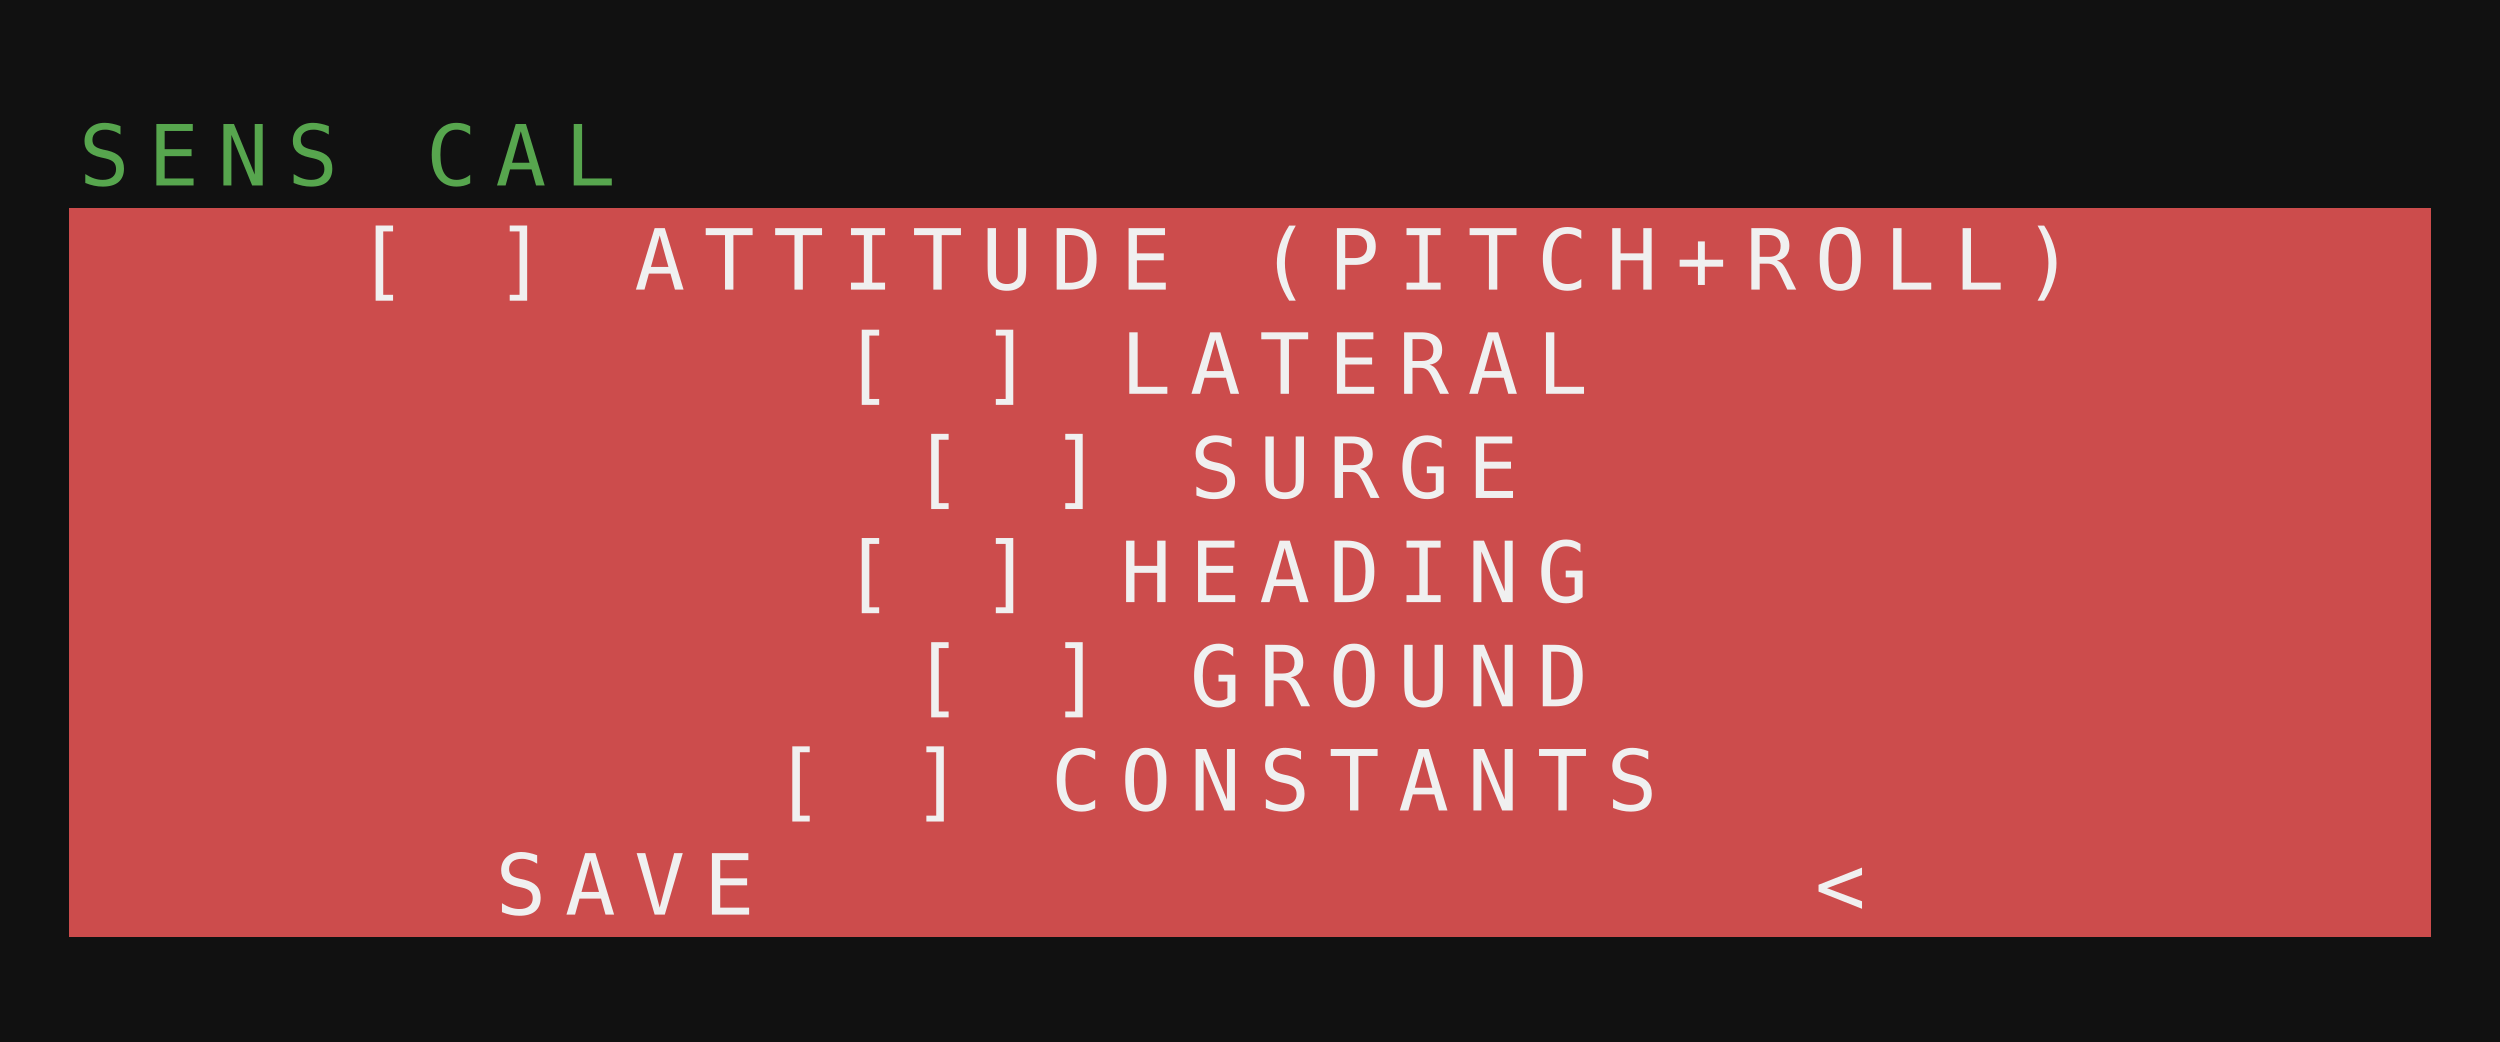
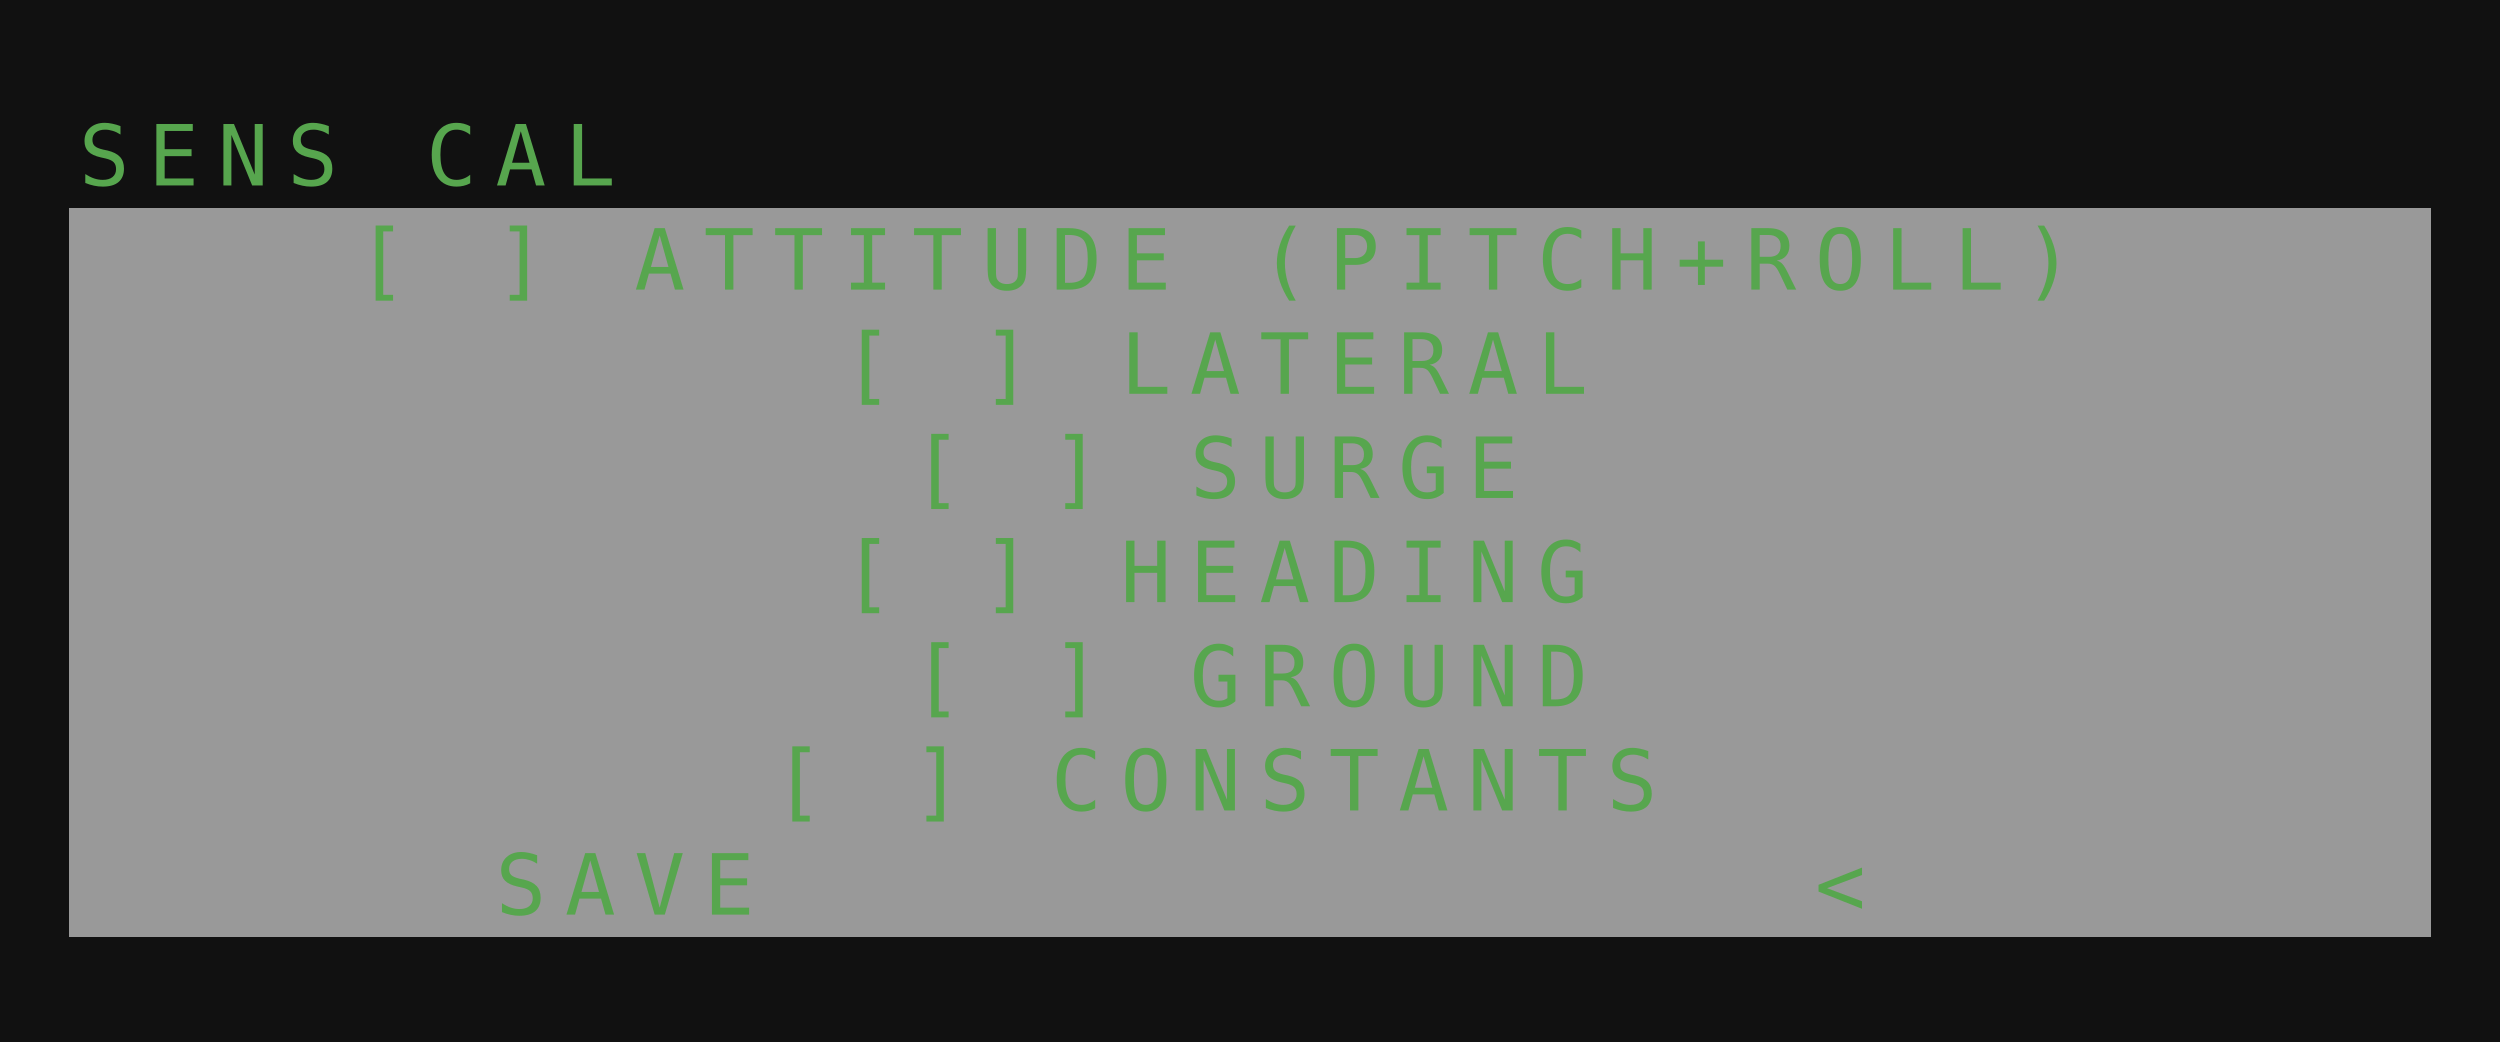
<svg xmlns="http://www.w3.org/2000/svg" width="504" height="210" viewBox="0 0 504 210" font-family="'DejaVu Sans Mono','Consolas',monospace" shape-rendering="crispEdges">
  <rect x="0" y="0" width="504" height="210" fill="#111111" />
  <rect x="0" y="0" width="504" height="21" fill="#111111" />
  <rect x="0" y="21" width="504" height="21" fill="#111111" />
  <rect x="0" y="42" width="14" height="21" fill="#111111" />
-   <rect x="14" y="42" width="476" height="21" fill="#cc4c4c" />
+   <rect x="14" y="42" width="476" height="21" fill="#999999" />
  <rect x="490" y="42" width="14" height="21" fill="#111111" />
  <rect x="0" y="63" width="14" height="21" fill="#111111" />
-   <rect x="14" y="63" width="476" height="21" fill="#cc4c4c" />
+   <rect x="14" y="63" width="476" height="21" fill="#999999" />
  <rect x="490" y="63" width="14" height="21" fill="#111111" />
  <rect x="0" y="84" width="14" height="21" fill="#111111" />
-   <rect x="14" y="84" width="476" height="21" fill="#cc4c4c" />
+   <rect x="14" y="84" width="476" height="21" fill="#999999" />
  <rect x="490" y="84" width="14" height="21" fill="#111111" />
  <rect x="0" y="105" width="14" height="21" fill="#111111" />
-   <rect x="14" y="105" width="476" height="21" fill="#cc4c4c" />
+   <rect x="14" y="105" width="476" height="21" fill="#999999" />
  <rect x="490" y="105" width="14" height="21" fill="#111111" />
  <rect x="0" y="126" width="14" height="21" fill="#111111" />
-   <rect x="14" y="126" width="476" height="21" fill="#cc4c4c" />
+   <rect x="14" y="126" width="476" height="21" fill="#999999" />
  <rect x="490" y="126" width="14" height="21" fill="#111111" />
  <rect x="0" y="147" width="14" height="21" fill="#111111" />
-   <rect x="14" y="147" width="476" height="21" fill="#cc4c4c" />
+   <rect x="14" y="147" width="476" height="21" fill="#999999" />
  <rect x="490" y="147" width="14" height="21" fill="#111111" />
  <rect x="0" y="168" width="14" height="21" fill="#111111" />
-   <rect x="14" y="168" width="476" height="21" fill="#cc4c4c" />
+   <rect x="14" y="168" width="476" height="21" fill="#999999" />
  <rect x="490" y="168" width="14" height="21" fill="#111111" />
  <rect x="0" y="189" width="504" height="21" fill="#111111" />
  <text x="21" y="31.5" fill="#57a64e" font-size="17" text-anchor="middle" dominant-baseline="central">S</text>
  <text x="35" y="31.5" fill="#57a64e" font-size="17" text-anchor="middle" dominant-baseline="central">E</text>
  <text x="49" y="31.5" fill="#57a64e" font-size="17" text-anchor="middle" dominant-baseline="central">N</text>
  <text x="63" y="31.5" fill="#57a64e" font-size="17" text-anchor="middle" dominant-baseline="central">S</text>
  <text x="91" y="31.5" fill="#57a64e" font-size="17" text-anchor="middle" dominant-baseline="central">C</text>
  <text x="105" y="31.5" fill="#57a64e" font-size="17" text-anchor="middle" dominant-baseline="central">A</text>
  <text x="119" y="31.5" fill="#57a64e" font-size="17" text-anchor="middle" dominant-baseline="central">L</text>
-   <text x="77" y="52.5" fill="#f0f0f0" font-size="17" text-anchor="middle" dominant-baseline="central">[</text>
-   <text x="105" y="52.5" fill="#f0f0f0" font-size="17" text-anchor="middle" dominant-baseline="central">]</text>
-   <text x="133" y="52.5" fill="#f0f0f0" font-size="17" text-anchor="middle" dominant-baseline="central">A</text>
-   <text x="147" y="52.5" fill="#f0f0f0" font-size="17" text-anchor="middle" dominant-baseline="central">T</text>
-   <text x="161" y="52.5" fill="#f0f0f0" font-size="17" text-anchor="middle" dominant-baseline="central">T</text>
-   <text x="175" y="52.5" fill="#f0f0f0" font-size="17" text-anchor="middle" dominant-baseline="central">I</text>
-   <text x="189" y="52.5" fill="#f0f0f0" font-size="17" text-anchor="middle" dominant-baseline="central">T</text>
-   <text x="203" y="52.5" fill="#f0f0f0" font-size="17" text-anchor="middle" dominant-baseline="central">U</text>
-   <text x="217" y="52.5" fill="#f0f0f0" font-size="17" text-anchor="middle" dominant-baseline="central">D</text>
-   <text x="231" y="52.5" fill="#f0f0f0" font-size="17" text-anchor="middle" dominant-baseline="central">E</text>
-   <text x="259" y="52.5" fill="#f0f0f0" font-size="17" text-anchor="middle" dominant-baseline="central">(</text>
-   <text x="273" y="52.5" fill="#f0f0f0" font-size="17" text-anchor="middle" dominant-baseline="central">P</text>
-   <text x="287" y="52.5" fill="#f0f0f0" font-size="17" text-anchor="middle" dominant-baseline="central">I</text>
-   <text x="301" y="52.5" fill="#f0f0f0" font-size="17" text-anchor="middle" dominant-baseline="central">T</text>
-   <text x="315" y="52.5" fill="#f0f0f0" font-size="17" text-anchor="middle" dominant-baseline="central">C</text>
-   <text x="329" y="52.5" fill="#f0f0f0" font-size="17" text-anchor="middle" dominant-baseline="central">H</text>
-   <text x="343" y="52.5" fill="#f0f0f0" font-size="17" text-anchor="middle" dominant-baseline="central">+</text>
-   <text x="357" y="52.5" fill="#f0f0f0" font-size="17" text-anchor="middle" dominant-baseline="central">R</text>
-   <text x="371" y="52.5" fill="#f0f0f0" font-size="17" text-anchor="middle" dominant-baseline="central">O</text>
-   <text x="385" y="52.5" fill="#f0f0f0" font-size="17" text-anchor="middle" dominant-baseline="central">L</text>
-   <text x="399" y="52.5" fill="#f0f0f0" font-size="17" text-anchor="middle" dominant-baseline="central">L</text>
-   <text x="413" y="52.5" fill="#f0f0f0" font-size="17" text-anchor="middle" dominant-baseline="central">)</text>
-   <text x="175" y="73.5" fill="#f0f0f0" font-size="17" text-anchor="middle" dominant-baseline="central">[</text>
-   <text x="203" y="73.5" fill="#f0f0f0" font-size="17" text-anchor="middle" dominant-baseline="central">]</text>
-   <text x="231" y="73.5" fill="#f0f0f0" font-size="17" text-anchor="middle" dominant-baseline="central">L</text>
-   <text x="245" y="73.5" fill="#f0f0f0" font-size="17" text-anchor="middle" dominant-baseline="central">A</text>
-   <text x="259" y="73.5" fill="#f0f0f0" font-size="17" text-anchor="middle" dominant-baseline="central">T</text>
-   <text x="273" y="73.5" fill="#f0f0f0" font-size="17" text-anchor="middle" dominant-baseline="central">E</text>
-   <text x="287" y="73.5" fill="#f0f0f0" font-size="17" text-anchor="middle" dominant-baseline="central">R</text>
-   <text x="301" y="73.5" fill="#f0f0f0" font-size="17" text-anchor="middle" dominant-baseline="central">A</text>
-   <text x="315" y="73.5" fill="#f0f0f0" font-size="17" text-anchor="middle" dominant-baseline="central">L</text>
-   <text x="189" y="94.5" fill="#f0f0f0" font-size="17" text-anchor="middle" dominant-baseline="central">[</text>
-   <text x="217" y="94.5" fill="#f0f0f0" font-size="17" text-anchor="middle" dominant-baseline="central">]</text>
-   <text x="245" y="94.5" fill="#f0f0f0" font-size="17" text-anchor="middle" dominant-baseline="central">S</text>
-   <text x="259" y="94.5" fill="#f0f0f0" font-size="17" text-anchor="middle" dominant-baseline="central">U</text>
-   <text x="273" y="94.5" fill="#f0f0f0" font-size="17" text-anchor="middle" dominant-baseline="central">R</text>
-   <text x="287" y="94.5" fill="#f0f0f0" font-size="17" text-anchor="middle" dominant-baseline="central">G</text>
-   <text x="301" y="94.5" fill="#f0f0f0" font-size="17" text-anchor="middle" dominant-baseline="central">E</text>
-   <text x="175" y="115.5" fill="#f0f0f0" font-size="17" text-anchor="middle" dominant-baseline="central">[</text>
-   <text x="203" y="115.5" fill="#f0f0f0" font-size="17" text-anchor="middle" dominant-baseline="central">]</text>
-   <text x="231" y="115.5" fill="#f0f0f0" font-size="17" text-anchor="middle" dominant-baseline="central">H</text>
-   <text x="245" y="115.5" fill="#f0f0f0" font-size="17" text-anchor="middle" dominant-baseline="central">E</text>
-   <text x="259" y="115.5" fill="#f0f0f0" font-size="17" text-anchor="middle" dominant-baseline="central">A</text>
-   <text x="273" y="115.5" fill="#f0f0f0" font-size="17" text-anchor="middle" dominant-baseline="central">D</text>
-   <text x="287" y="115.5" fill="#f0f0f0" font-size="17" text-anchor="middle" dominant-baseline="central">I</text>
-   <text x="301" y="115.5" fill="#f0f0f0" font-size="17" text-anchor="middle" dominant-baseline="central">N</text>
-   <text x="315" y="115.5" fill="#f0f0f0" font-size="17" text-anchor="middle" dominant-baseline="central">G</text>
-   <text x="189" y="136.5" fill="#f0f0f0" font-size="17" text-anchor="middle" dominant-baseline="central">[</text>
-   <text x="217" y="136.5" fill="#f0f0f0" font-size="17" text-anchor="middle" dominant-baseline="central">]</text>
-   <text x="245" y="136.5" fill="#f0f0f0" font-size="17" text-anchor="middle" dominant-baseline="central">G</text>
-   <text x="259" y="136.5" fill="#f0f0f0" font-size="17" text-anchor="middle" dominant-baseline="central">R</text>
-   <text x="273" y="136.5" fill="#f0f0f0" font-size="17" text-anchor="middle" dominant-baseline="central">O</text>
-   <text x="287" y="136.5" fill="#f0f0f0" font-size="17" text-anchor="middle" dominant-baseline="central">U</text>
-   <text x="301" y="136.5" fill="#f0f0f0" font-size="17" text-anchor="middle" dominant-baseline="central">N</text>
-   <text x="315" y="136.5" fill="#f0f0f0" font-size="17" text-anchor="middle" dominant-baseline="central">D</text>
-   <text x="161" y="157.5" fill="#f0f0f0" font-size="17" text-anchor="middle" dominant-baseline="central">[</text>
-   <text x="189" y="157.5" fill="#f0f0f0" font-size="17" text-anchor="middle" dominant-baseline="central">]</text>
-   <text x="217" y="157.5" fill="#f0f0f0" font-size="17" text-anchor="middle" dominant-baseline="central">C</text>
-   <text x="231" y="157.5" fill="#f0f0f0" font-size="17" text-anchor="middle" dominant-baseline="central">O</text>
-   <text x="245" y="157.5" fill="#f0f0f0" font-size="17" text-anchor="middle" dominant-baseline="central">N</text>
-   <text x="259" y="157.5" fill="#f0f0f0" font-size="17" text-anchor="middle" dominant-baseline="central">S</text>
-   <text x="273" y="157.5" fill="#f0f0f0" font-size="17" text-anchor="middle" dominant-baseline="central">T</text>
-   <text x="287" y="157.5" fill="#f0f0f0" font-size="17" text-anchor="middle" dominant-baseline="central">A</text>
-   <text x="301" y="157.5" fill="#f0f0f0" font-size="17" text-anchor="middle" dominant-baseline="central">N</text>
-   <text x="315" y="157.5" fill="#f0f0f0" font-size="17" text-anchor="middle" dominant-baseline="central">T</text>
-   <text x="329" y="157.5" fill="#f0f0f0" font-size="17" text-anchor="middle" dominant-baseline="central">S</text>
-   <text x="105" y="178.5" fill="#f0f0f0" font-size="17" text-anchor="middle" dominant-baseline="central">S</text>
-   <text x="119" y="178.5" fill="#f0f0f0" font-size="17" text-anchor="middle" dominant-baseline="central">A</text>
-   <text x="133" y="178.5" fill="#f0f0f0" font-size="17" text-anchor="middle" dominant-baseline="central">V</text>
-   <text x="147" y="178.5" fill="#f0f0f0" font-size="17" text-anchor="middle" dominant-baseline="central">E</text>
-   <text x="371" y="178.5" fill="#f0f0f0" font-size="17" text-anchor="middle" dominant-baseline="central">&lt;</text>
+   <text x="77" y="52.5" fill="#57a64e" font-size="17" text-anchor="middle" dominant-baseline="central">[</text>
+   <text x="105" y="52.5" fill="#57a64e" font-size="17" text-anchor="middle" dominant-baseline="central">]</text>
+   <text x="133" y="52.5" fill="#57a64e" font-size="17" text-anchor="middle" dominant-baseline="central">A</text>
+   <text x="147" y="52.5" fill="#57a64e" font-size="17" text-anchor="middle" dominant-baseline="central">T</text>
+   <text x="161" y="52.5" fill="#57a64e" font-size="17" text-anchor="middle" dominant-baseline="central">T</text>
+   <text x="175" y="52.5" fill="#57a64e" font-size="17" text-anchor="middle" dominant-baseline="central">I</text>
+   <text x="189" y="52.5" fill="#57a64e" font-size="17" text-anchor="middle" dominant-baseline="central">T</text>
+   <text x="203" y="52.5" fill="#57a64e" font-size="17" text-anchor="middle" dominant-baseline="central">U</text>
+   <text x="217" y="52.5" fill="#57a64e" font-size="17" text-anchor="middle" dominant-baseline="central">D</text>
+   <text x="231" y="52.5" fill="#57a64e" font-size="17" text-anchor="middle" dominant-baseline="central">E</text>
+   <text x="259" y="52.5" fill="#57a64e" font-size="17" text-anchor="middle" dominant-baseline="central">(</text>
+   <text x="273" y="52.5" fill="#57a64e" font-size="17" text-anchor="middle" dominant-baseline="central">P</text>
+   <text x="287" y="52.5" fill="#57a64e" font-size="17" text-anchor="middle" dominant-baseline="central">I</text>
+   <text x="301" y="52.5" fill="#57a64e" font-size="17" text-anchor="middle" dominant-baseline="central">T</text>
+   <text x="315" y="52.5" fill="#57a64e" font-size="17" text-anchor="middle" dominant-baseline="central">C</text>
+   <text x="329" y="52.5" fill="#57a64e" font-size="17" text-anchor="middle" dominant-baseline="central">H</text>
+   <text x="343" y="52.5" fill="#57a64e" font-size="17" text-anchor="middle" dominant-baseline="central">+</text>
+   <text x="357" y="52.5" fill="#57a64e" font-size="17" text-anchor="middle" dominant-baseline="central">R</text>
+   <text x="371" y="52.5" fill="#57a64e" font-size="17" text-anchor="middle" dominant-baseline="central">O</text>
+   <text x="385" y="52.5" fill="#57a64e" font-size="17" text-anchor="middle" dominant-baseline="central">L</text>
+   <text x="399" y="52.5" fill="#57a64e" font-size="17" text-anchor="middle" dominant-baseline="central">L</text>
+   <text x="413" y="52.5" fill="#57a64e" font-size="17" text-anchor="middle" dominant-baseline="central">)</text>
+   <text x="175" y="73.5" fill="#57a64e" font-size="17" text-anchor="middle" dominant-baseline="central">[</text>
+   <text x="203" y="73.5" fill="#57a64e" font-size="17" text-anchor="middle" dominant-baseline="central">]</text>
+   <text x="231" y="73.5" fill="#57a64e" font-size="17" text-anchor="middle" dominant-baseline="central">L</text>
+   <text x="245" y="73.5" fill="#57a64e" font-size="17" text-anchor="middle" dominant-baseline="central">A</text>
+   <text x="259" y="73.5" fill="#57a64e" font-size="17" text-anchor="middle" dominant-baseline="central">T</text>
+   <text x="273" y="73.5" fill="#57a64e" font-size="17" text-anchor="middle" dominant-baseline="central">E</text>
+   <text x="287" y="73.5" fill="#57a64e" font-size="17" text-anchor="middle" dominant-baseline="central">R</text>
+   <text x="301" y="73.5" fill="#57a64e" font-size="17" text-anchor="middle" dominant-baseline="central">A</text>
+   <text x="315" y="73.5" fill="#57a64e" font-size="17" text-anchor="middle" dominant-baseline="central">L</text>
+   <text x="189" y="94.5" fill="#57a64e" font-size="17" text-anchor="middle" dominant-baseline="central">[</text>
+   <text x="217" y="94.5" fill="#57a64e" font-size="17" text-anchor="middle" dominant-baseline="central">]</text>
+   <text x="245" y="94.5" fill="#57a64e" font-size="17" text-anchor="middle" dominant-baseline="central">S</text>
+   <text x="259" y="94.5" fill="#57a64e" font-size="17" text-anchor="middle" dominant-baseline="central">U</text>
+   <text x="273" y="94.5" fill="#57a64e" font-size="17" text-anchor="middle" dominant-baseline="central">R</text>
+   <text x="287" y="94.5" fill="#57a64e" font-size="17" text-anchor="middle" dominant-baseline="central">G</text>
+   <text x="301" y="94.5" fill="#57a64e" font-size="17" text-anchor="middle" dominant-baseline="central">E</text>
+   <text x="175" y="115.5" fill="#57a64e" font-size="17" text-anchor="middle" dominant-baseline="central">[</text>
+   <text x="203" y="115.5" fill="#57a64e" font-size="17" text-anchor="middle" dominant-baseline="central">]</text>
+   <text x="231" y="115.5" fill="#57a64e" font-size="17" text-anchor="middle" dominant-baseline="central">H</text>
+   <text x="245" y="115.5" fill="#57a64e" font-size="17" text-anchor="middle" dominant-baseline="central">E</text>
+   <text x="259" y="115.5" fill="#57a64e" font-size="17" text-anchor="middle" dominant-baseline="central">A</text>
+   <text x="273" y="115.5" fill="#57a64e" font-size="17" text-anchor="middle" dominant-baseline="central">D</text>
+   <text x="287" y="115.5" fill="#57a64e" font-size="17" text-anchor="middle" dominant-baseline="central">I</text>
+   <text x="301" y="115.5" fill="#57a64e" font-size="17" text-anchor="middle" dominant-baseline="central">N</text>
+   <text x="315" y="115.5" fill="#57a64e" font-size="17" text-anchor="middle" dominant-baseline="central">G</text>
+   <text x="189" y="136.5" fill="#57a64e" font-size="17" text-anchor="middle" dominant-baseline="central">[</text>
+   <text x="217" y="136.5" fill="#57a64e" font-size="17" text-anchor="middle" dominant-baseline="central">]</text>
+   <text x="245" y="136.5" fill="#57a64e" font-size="17" text-anchor="middle" dominant-baseline="central">G</text>
+   <text x="259" y="136.5" fill="#57a64e" font-size="17" text-anchor="middle" dominant-baseline="central">R</text>
+   <text x="273" y="136.5" fill="#57a64e" font-size="17" text-anchor="middle" dominant-baseline="central">O</text>
+   <text x="287" y="136.5" fill="#57a64e" font-size="17" text-anchor="middle" dominant-baseline="central">U</text>
+   <text x="301" y="136.5" fill="#57a64e" font-size="17" text-anchor="middle" dominant-baseline="central">N</text>
+   <text x="315" y="136.5" fill="#57a64e" font-size="17" text-anchor="middle" dominant-baseline="central">D</text>
+   <text x="161" y="157.5" fill="#57a64e" font-size="17" text-anchor="middle" dominant-baseline="central">[</text>
+   <text x="189" y="157.5" fill="#57a64e" font-size="17" text-anchor="middle" dominant-baseline="central">]</text>
+   <text x="217" y="157.5" fill="#57a64e" font-size="17" text-anchor="middle" dominant-baseline="central">C</text>
+   <text x="231" y="157.5" fill="#57a64e" font-size="17" text-anchor="middle" dominant-baseline="central">O</text>
+   <text x="245" y="157.5" fill="#57a64e" font-size="17" text-anchor="middle" dominant-baseline="central">N</text>
+   <text x="259" y="157.5" fill="#57a64e" font-size="17" text-anchor="middle" dominant-baseline="central">S</text>
+   <text x="273" y="157.5" fill="#57a64e" font-size="17" text-anchor="middle" dominant-baseline="central">T</text>
+   <text x="287" y="157.5" fill="#57a64e" font-size="17" text-anchor="middle" dominant-baseline="central">A</text>
+   <text x="301" y="157.5" fill="#57a64e" font-size="17" text-anchor="middle" dominant-baseline="central">N</text>
+   <text x="315" y="157.5" fill="#57a64e" font-size="17" text-anchor="middle" dominant-baseline="central">T</text>
+   <text x="329" y="157.5" fill="#57a64e" font-size="17" text-anchor="middle" dominant-baseline="central">S</text>
+   <text x="105" y="178.5" fill="#57a64e" font-size="17" text-anchor="middle" dominant-baseline="central">S</text>
+   <text x="119" y="178.5" fill="#57a64e" font-size="17" text-anchor="middle" dominant-baseline="central">A</text>
+   <text x="133" y="178.5" fill="#57a64e" font-size="17" text-anchor="middle" dominant-baseline="central">V</text>
+   <text x="147" y="178.5" fill="#57a64e" font-size="17" text-anchor="middle" dominant-baseline="central">E</text>
+   <text x="371" y="178.5" fill="#57a64e" font-size="17" text-anchor="middle" dominant-baseline="central">&lt;</text>
</svg>
